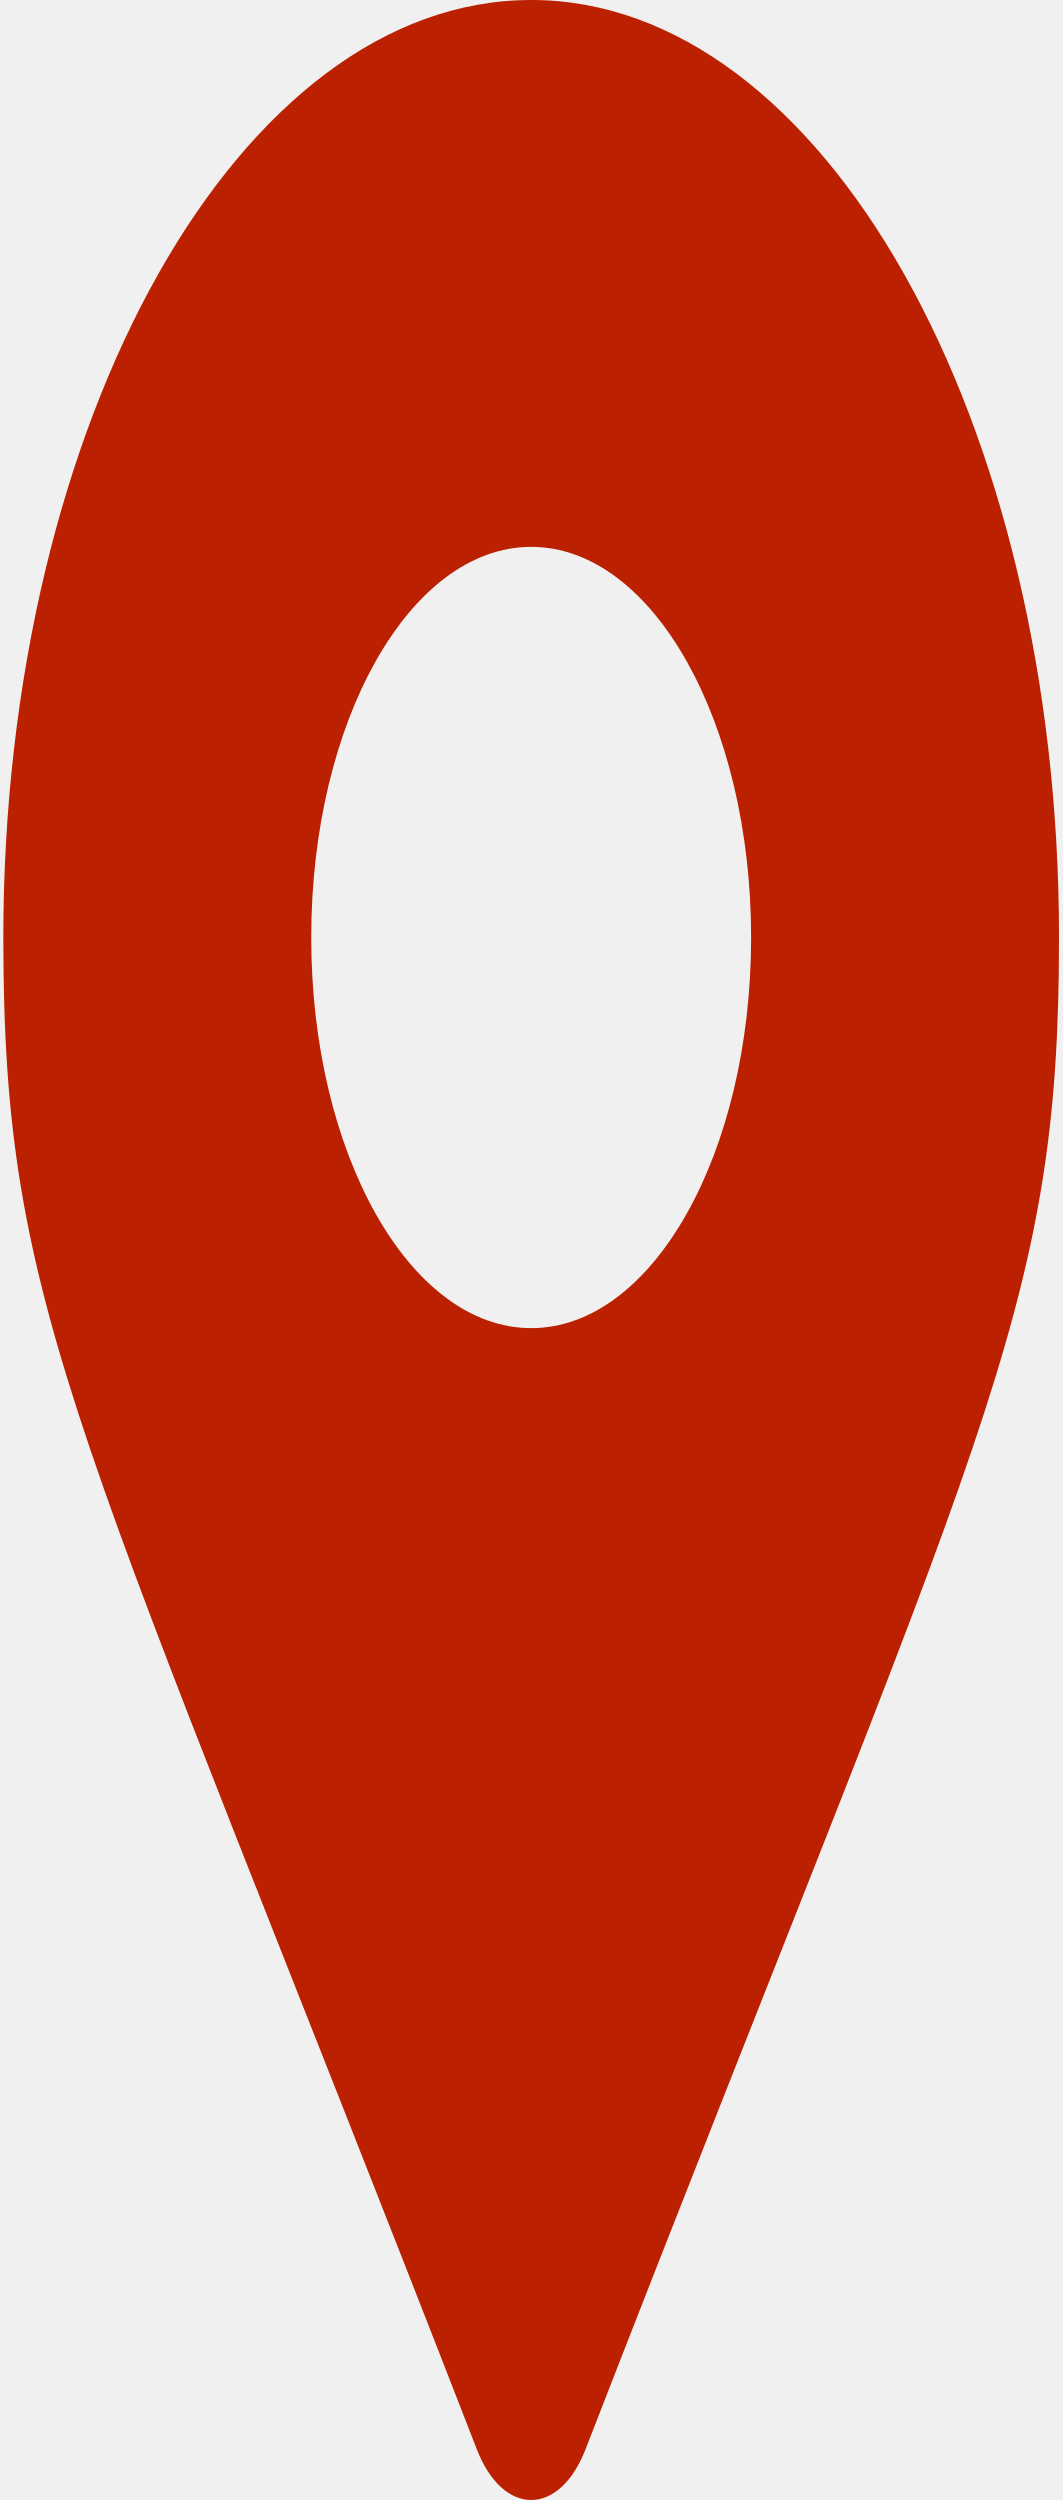
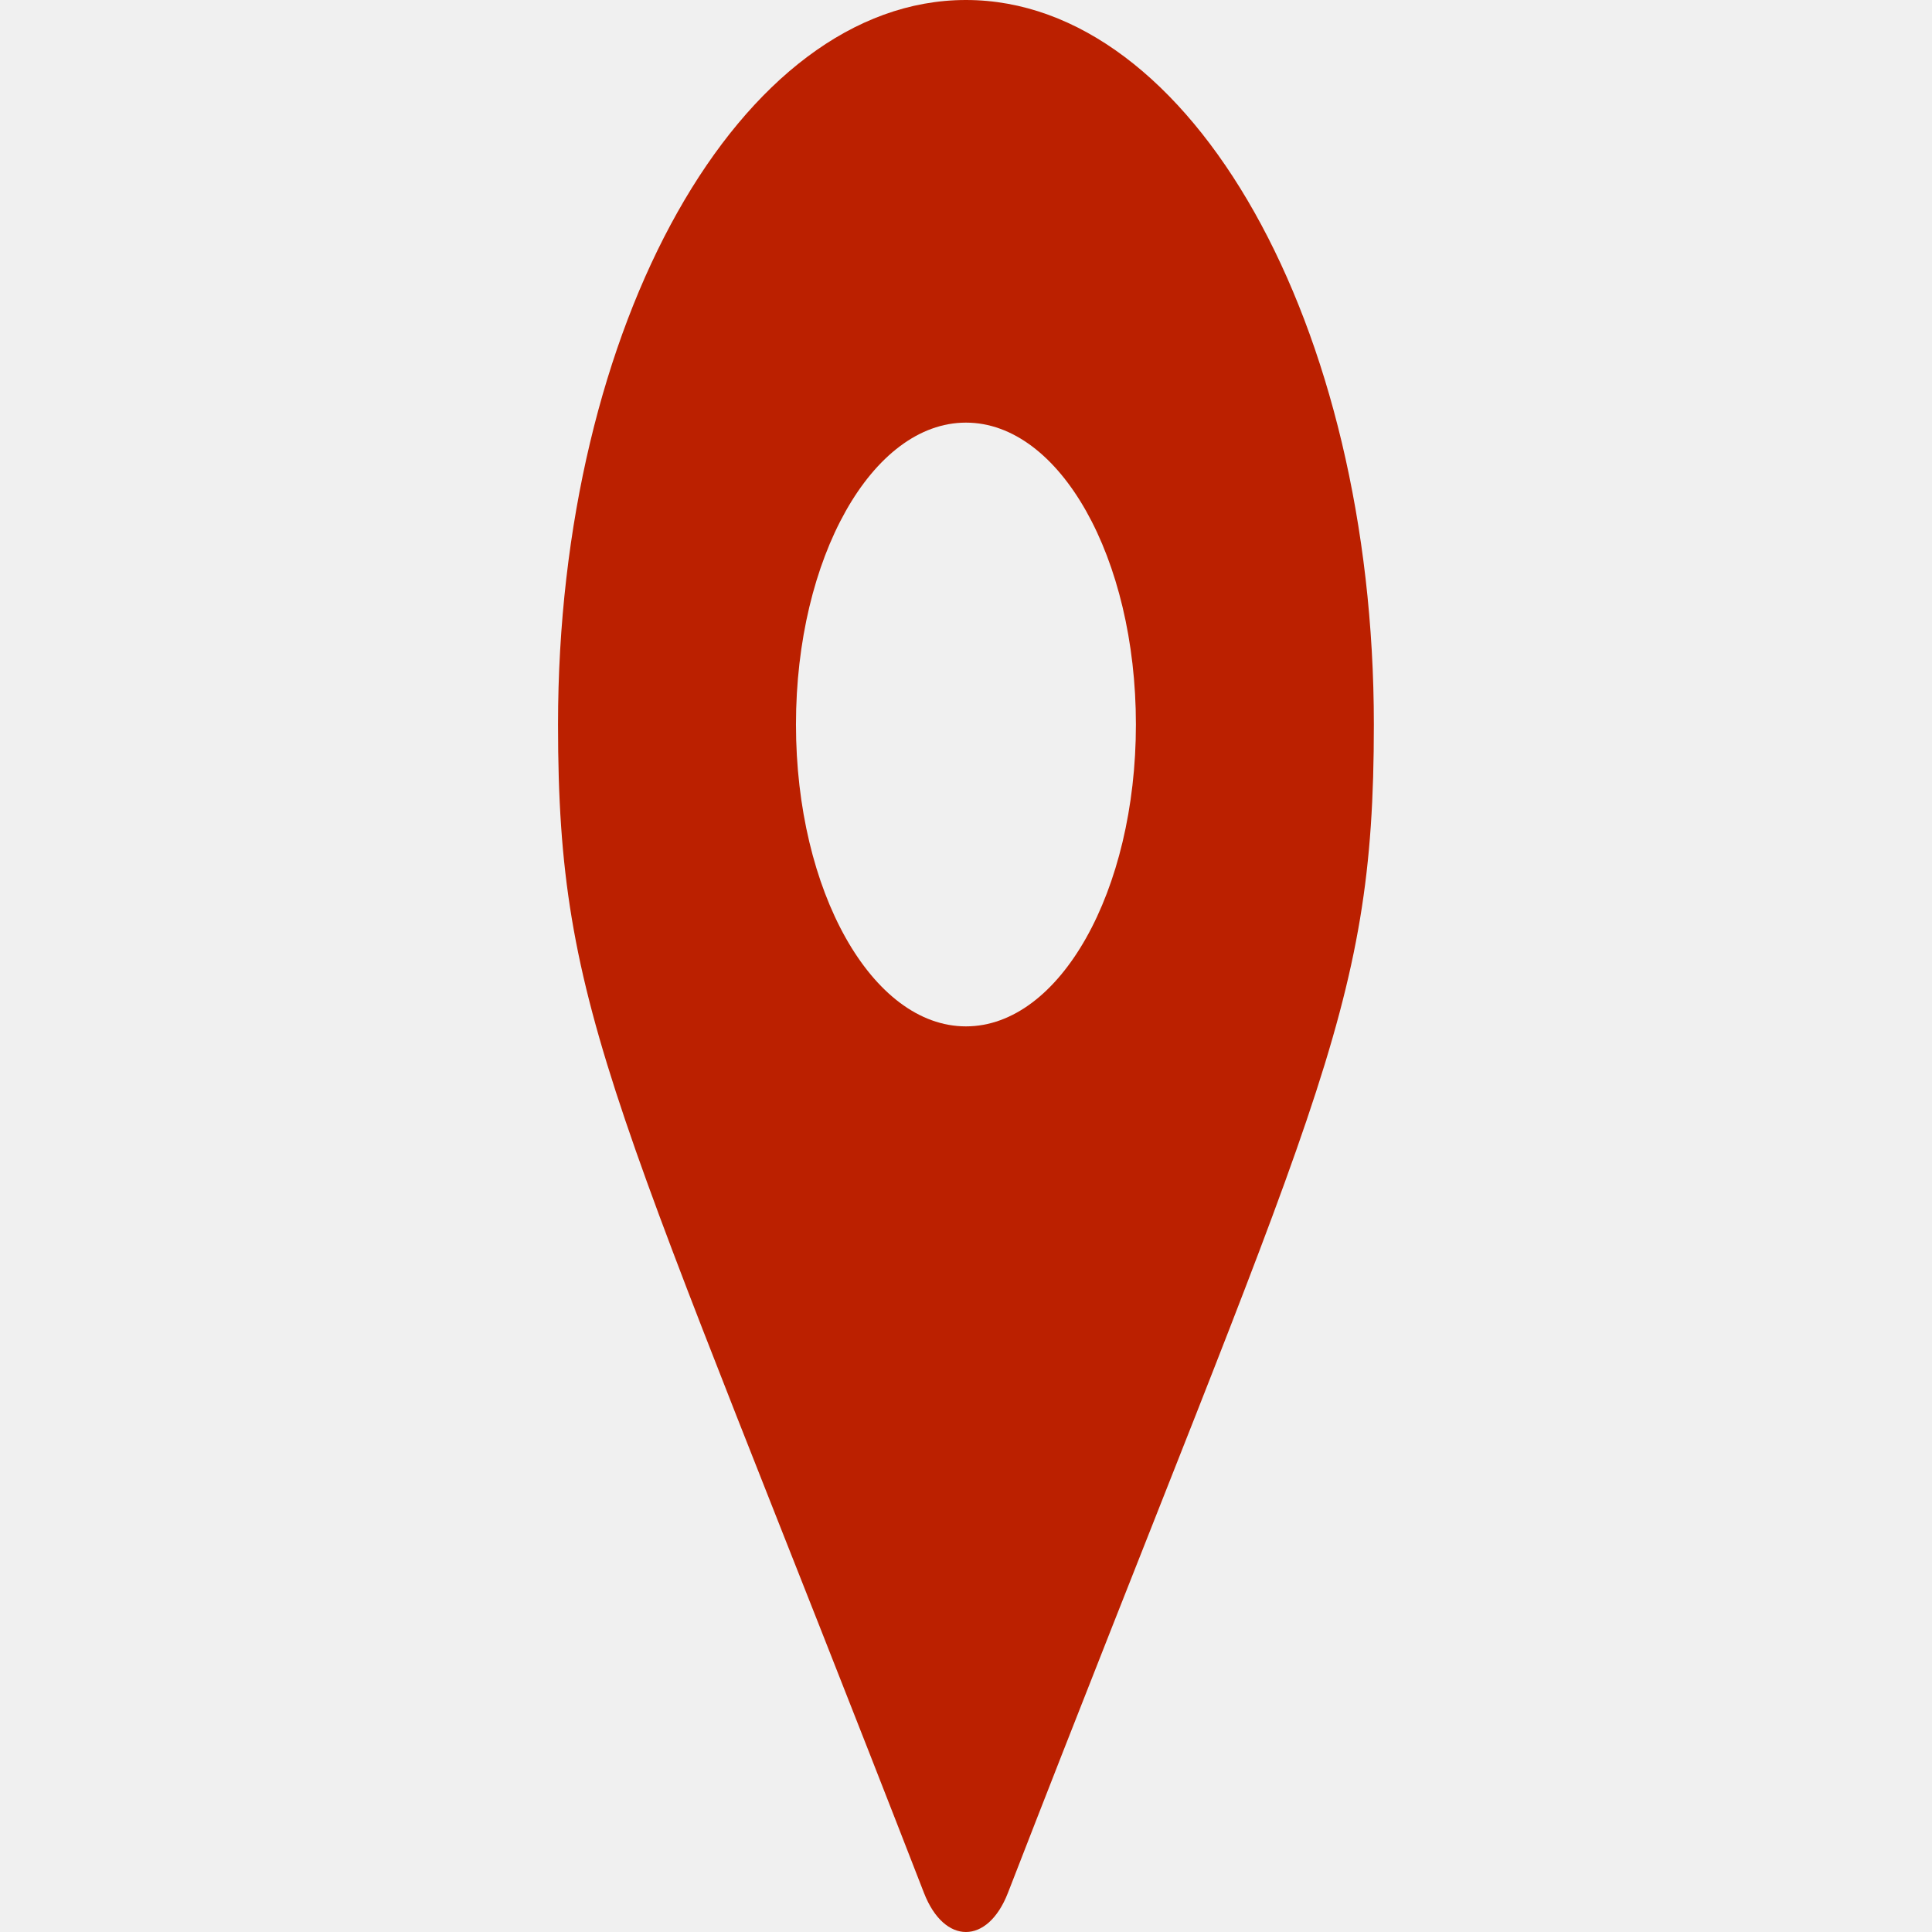
- <svg xmlns="http://www.w3.org/2000/svg" width="153" height="360" viewBox="0 0 153 360" fill="none">
+ <svg xmlns="http://www.w3.org/2000/svg" width="12" height="12" viewBox="0 0 153 360" fill="none">
  <g clip-path="url(#clip0)">
    <path d="M68.677 352.737C11.156 204.631 0.479 189.431 0.479 135C0.479 60.441 34.51 0 76.489 0C118.468 0 152.499 60.441 152.499 135C152.499 189.431 141.822 204.631 84.301 352.737C80.526 362.422 72.452 362.421 68.677 352.737ZM76.489 191.25C93.981 191.25 108.16 166.066 108.16 135C108.16 103.934 93.981 78.75 76.489 78.75C58.998 78.75 44.818 103.934 44.818 135C44.818 166.066 58.998 191.25 76.489 191.25Z" fill="#BB2000" />
  </g>
  <defs>
    <clipPath id="clip0">
      <rect width="152.02" height="360" fill="white" transform="translate(0.479172)" />
    </clipPath>
  </defs>
</svg>
